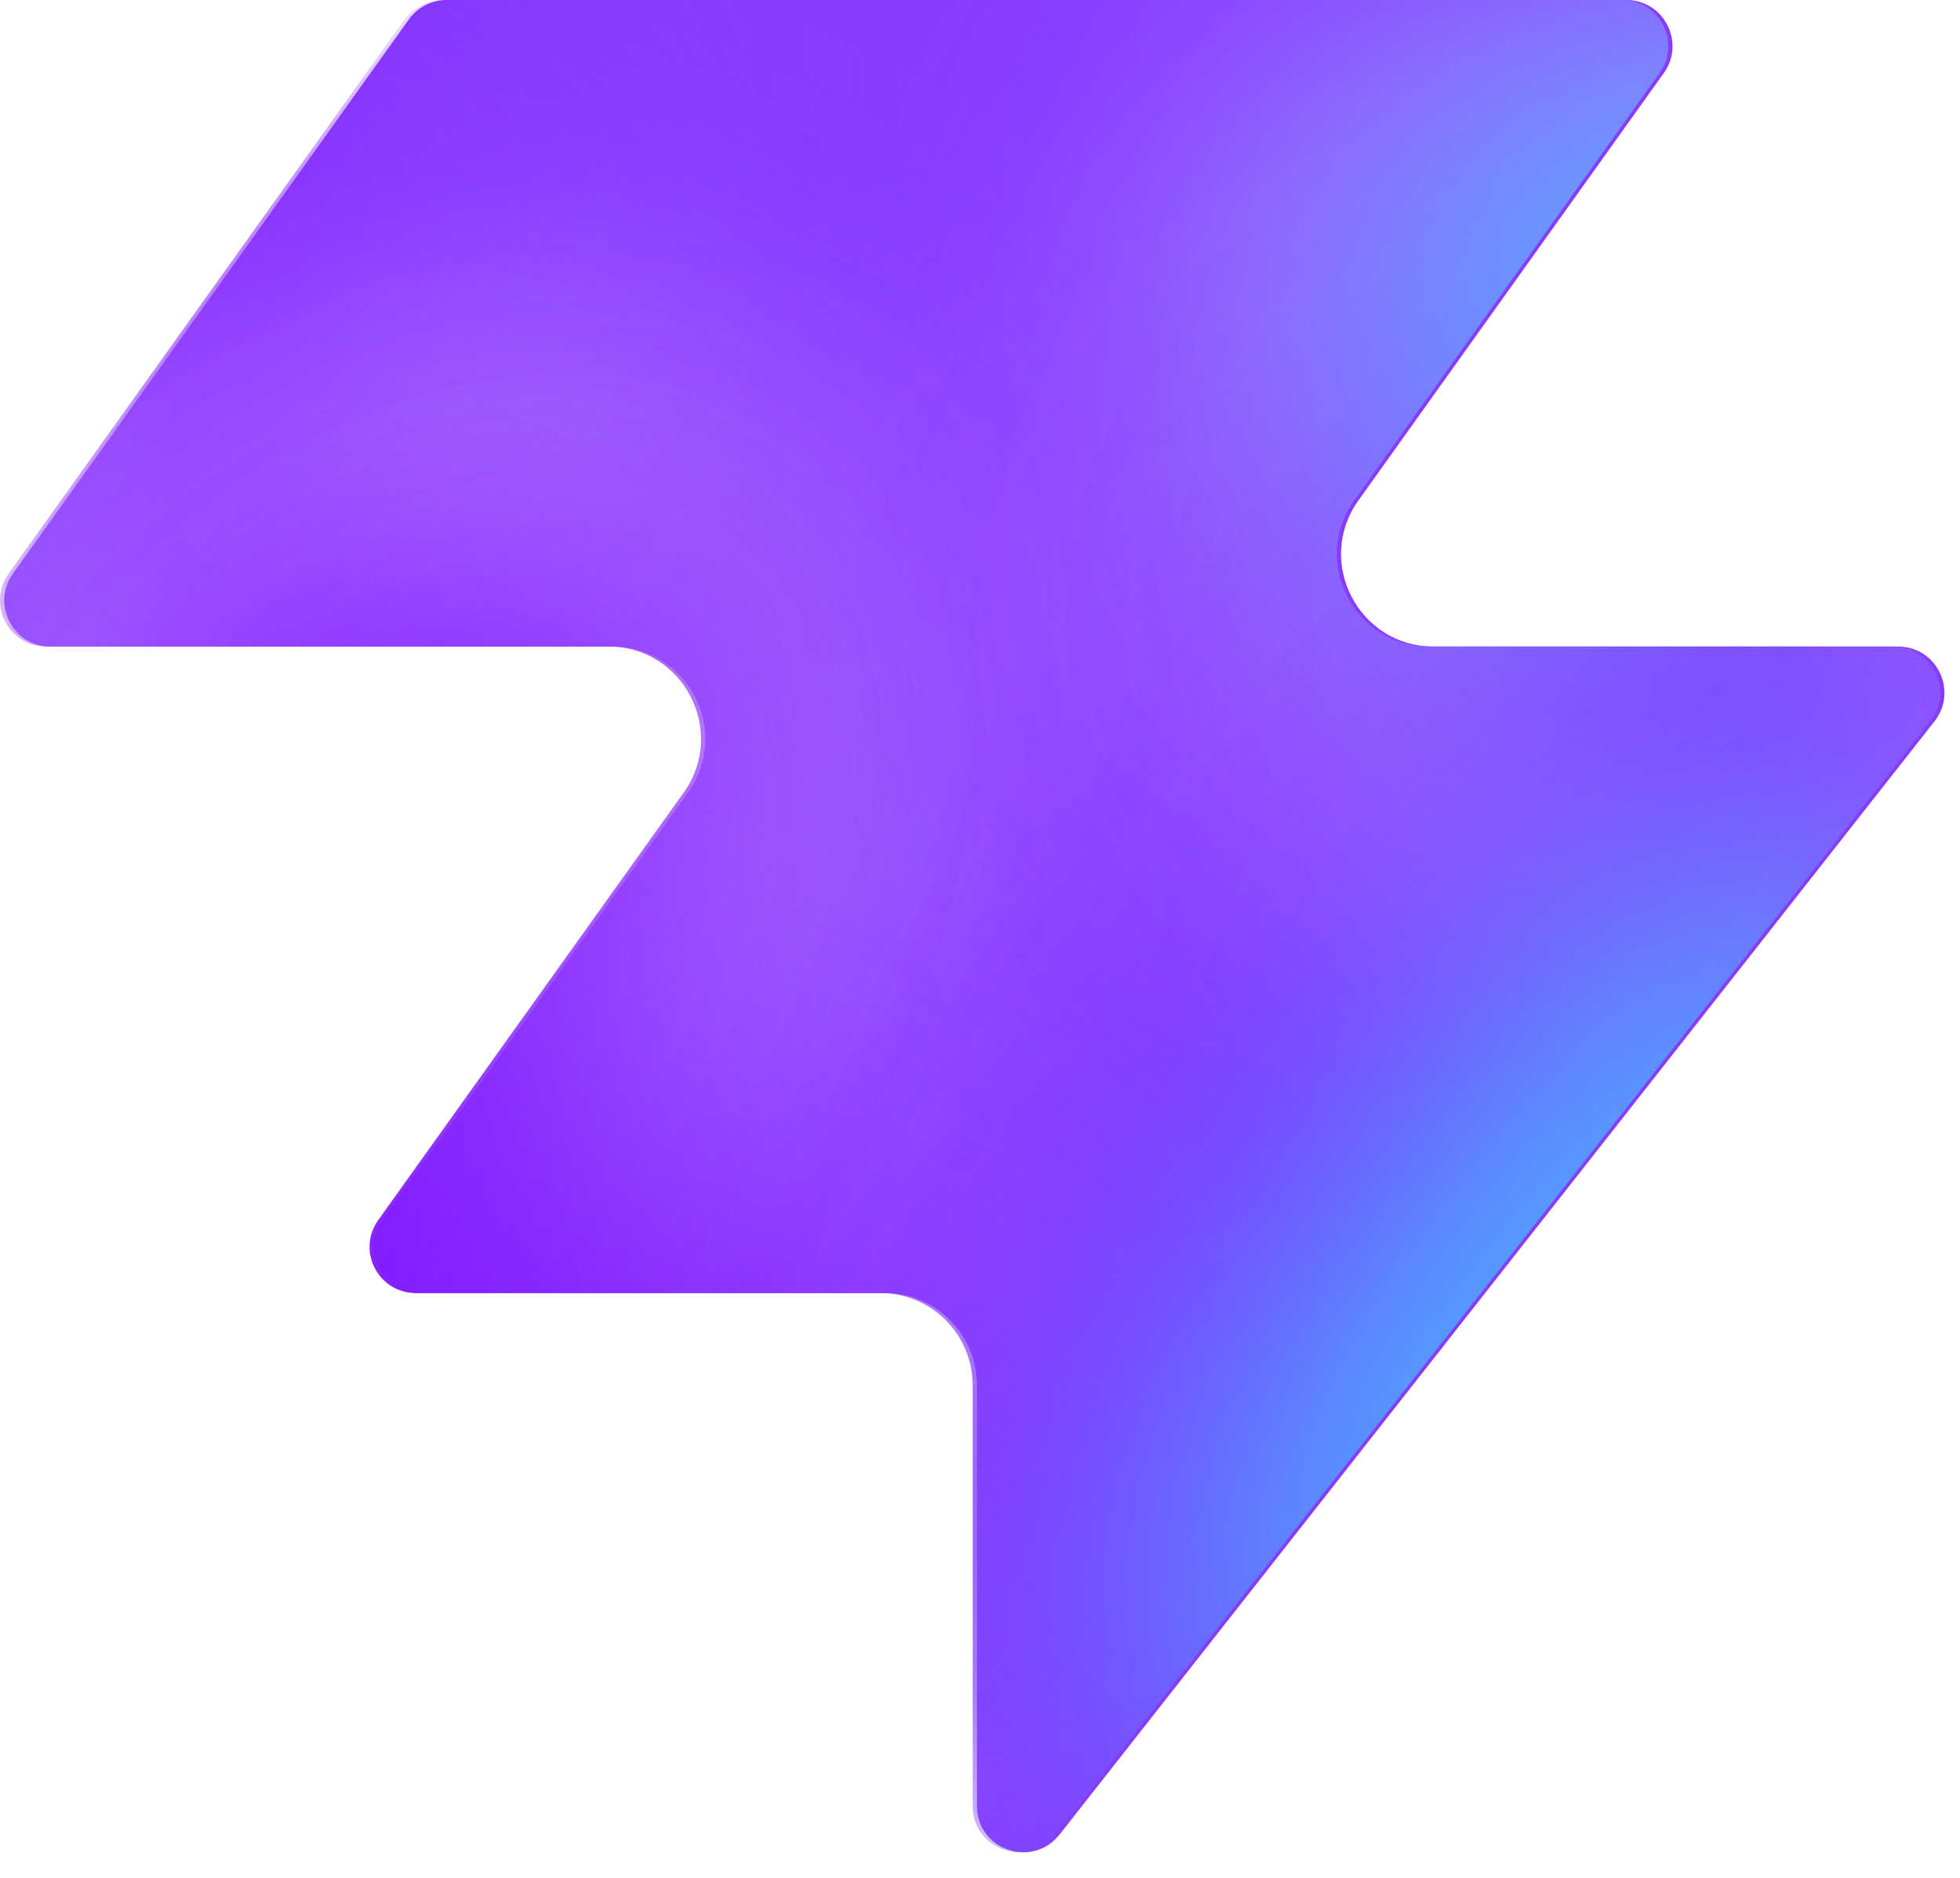
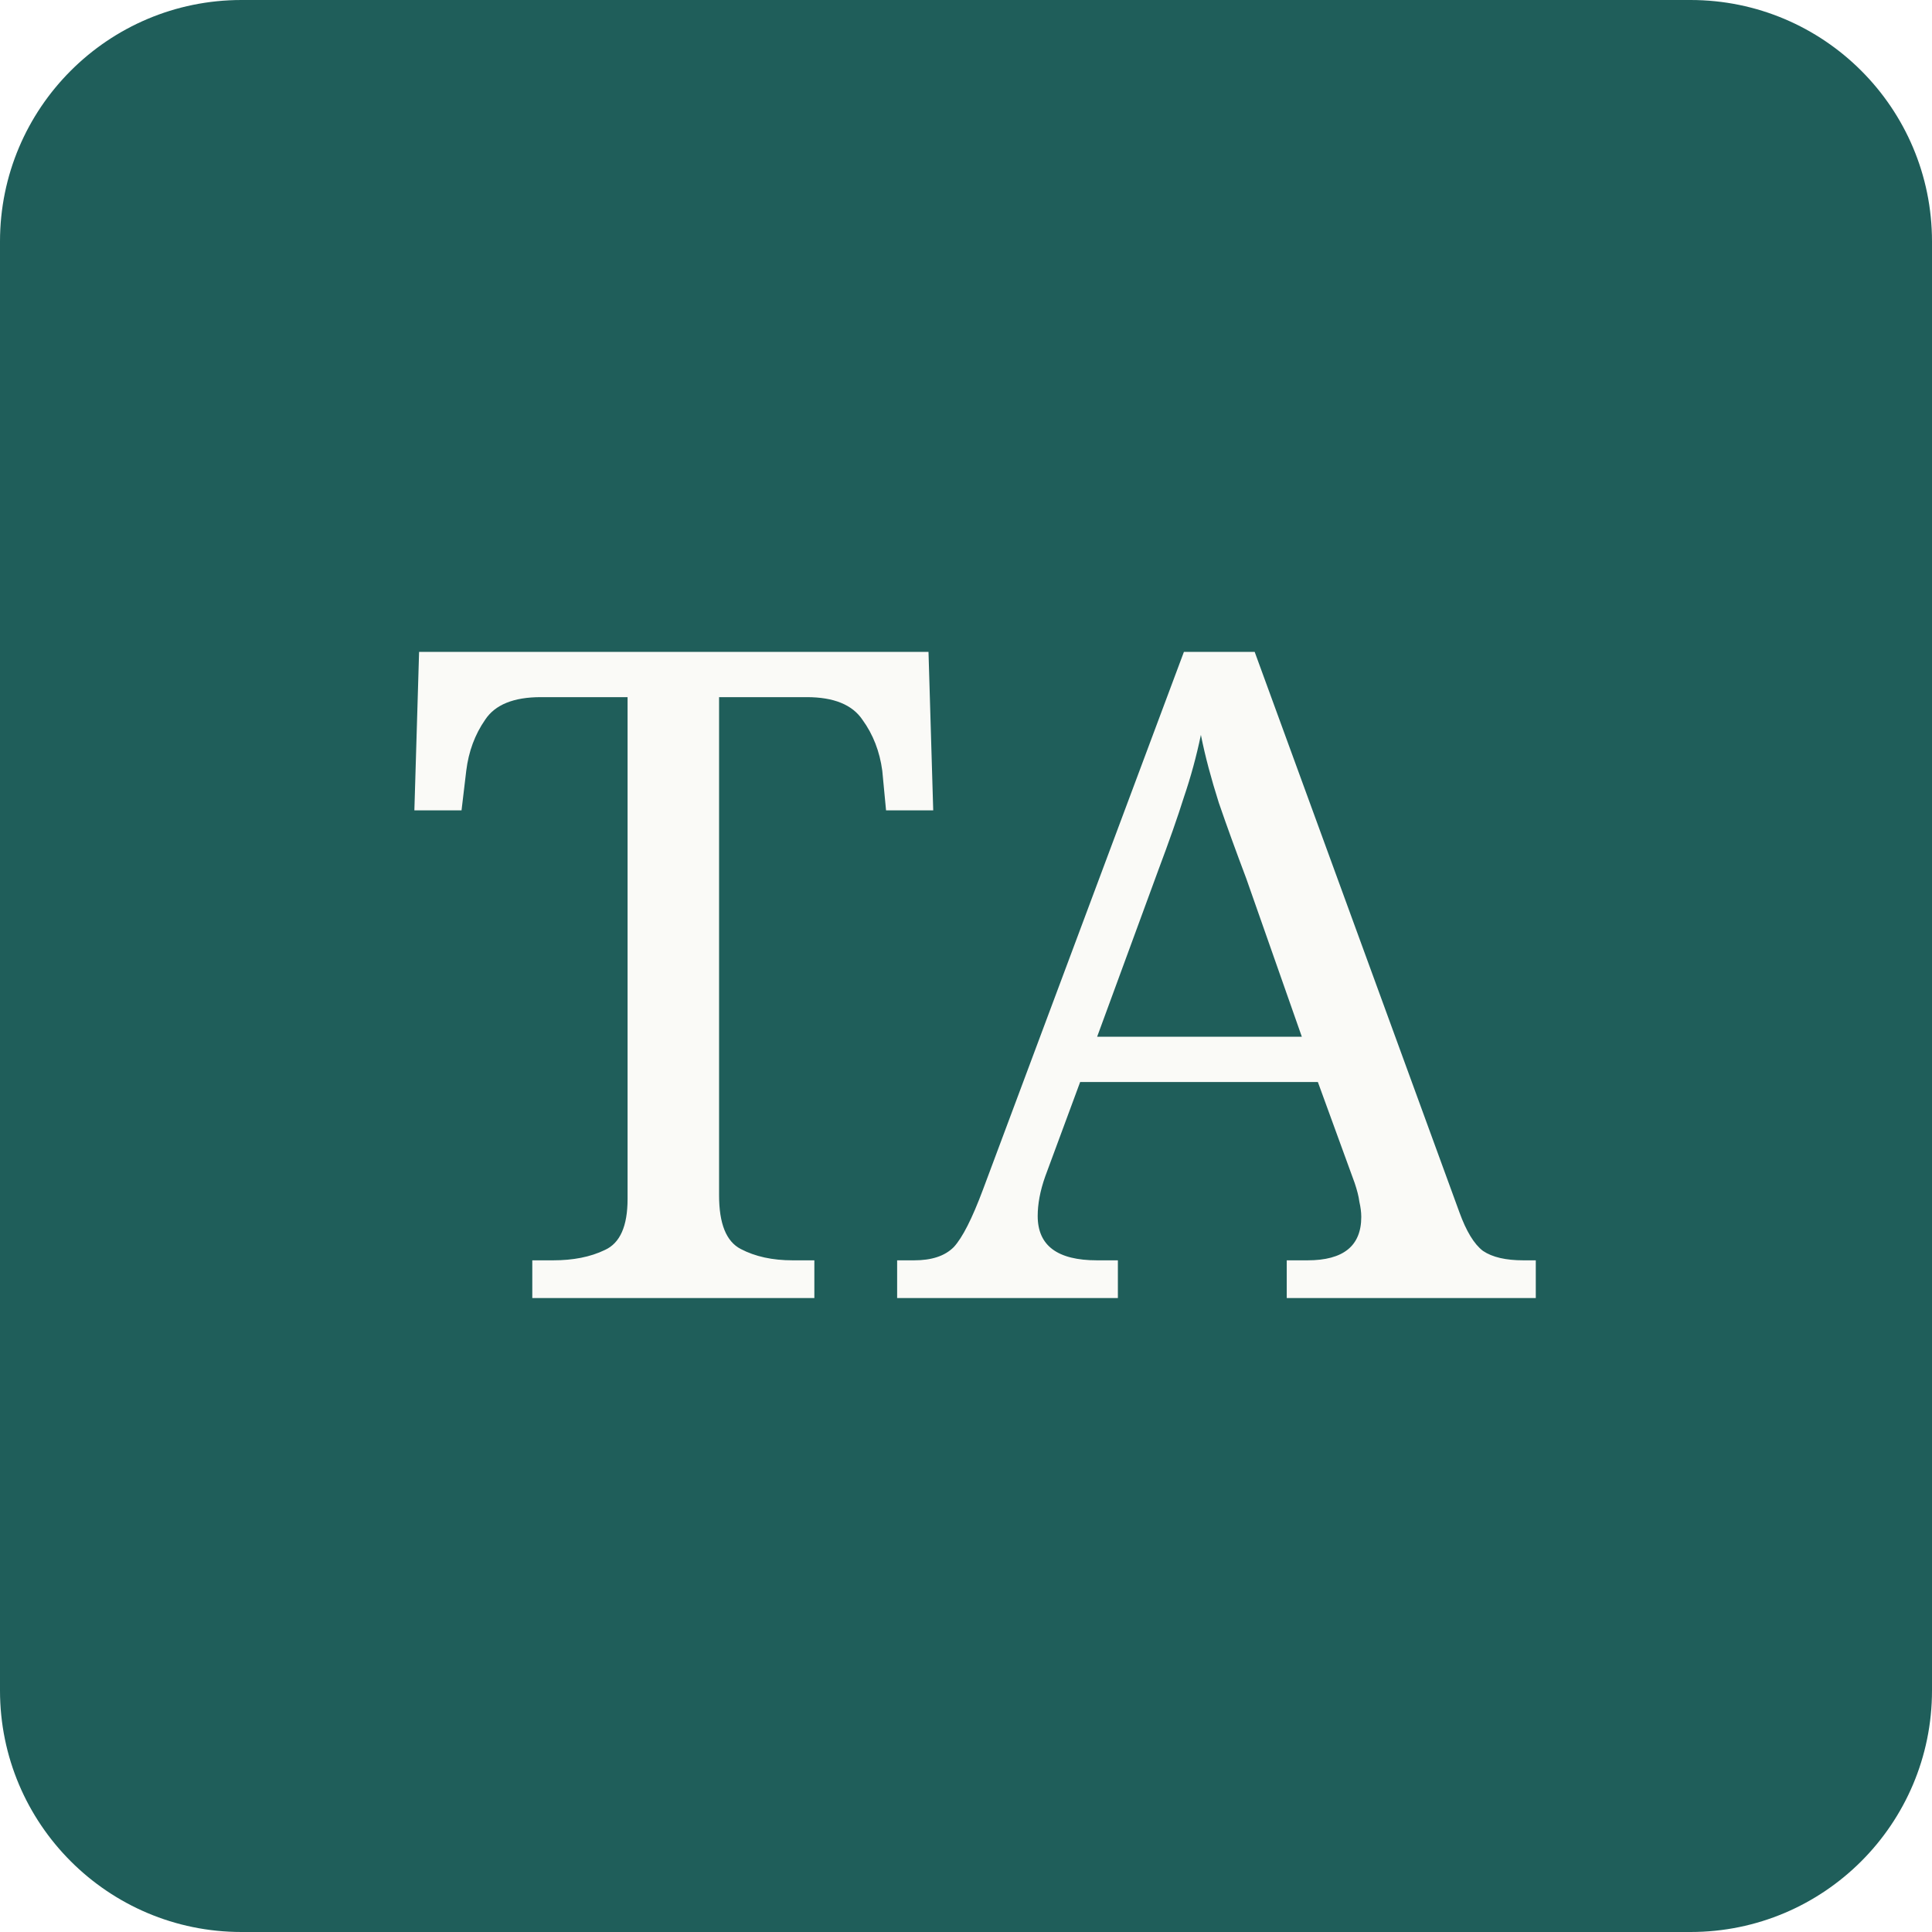
- <svg xmlns="http://www.w3.org/2000/svg" width="48" height="46" fill="none" viewBox="0 0 48 46">
-   <path fill="#863bff" d="M25.946 44.938c-.664.845-2.021.375-2.021-.698V33.937a2.26 2.26 0 0 0-2.262-2.262H10.287c-.92 0-1.456-1.04-.92-1.788l7.48-10.471c1.07-1.497 0-3.578-1.842-3.578H1.237c-.92 0-1.456-1.04-.92-1.788L10.013.474c.214-.297.556-.474.92-.474h28.894c.92 0 1.456 1.04.92 1.788l-7.48 10.471c-1.07 1.498 0 3.579 1.842 3.579h11.377c.943 0 1.473 1.088.89 1.83L25.947 44.94z" style="fill:#863bff;fill:color(display-p3 .525 .23 1);fill-opacity:1" />
-   <mask id="a" width="48" height="46" x="0" y="0" maskUnits="userSpaceOnUse" style="mask-type:alpha">
-     <path fill="#000" d="M25.842 44.938c-.664.844-2.021.375-2.021-.698V33.937a2.26 2.26 0 0 0-2.262-2.262H10.183c-.92 0-1.456-1.04-.92-1.788l7.48-10.471c1.07-1.498 0-3.579-1.842-3.579H1.133c-.92 0-1.456-1.04-.92-1.787L9.91.473c.214-.297.556-.474.92-.474h28.894c.92 0 1.456 1.04.92 1.788l-7.48 10.471c-1.07 1.498 0 3.578 1.842 3.578h11.377c.943 0 1.473 1.088.89 1.832L25.843 44.94z" style="fill:#000;fill-opacity:1" />
-   </mask>
-   <g mask="url(#a)">
-     <g filter="url(#b)">
-       <ellipse cx="5.508" cy="14.704" fill="#ede6ff" rx="5.508" ry="14.704" style="fill:#ede6ff;fill:color(display-p3 .927 .903 1);fill-opacity:1" transform="matrix(.00324 1 1 -.00324 -4.47 31.516)" />
-     </g>
-     <g filter="url(#c)">
-       <ellipse cx="10.399" cy="29.851" fill="#ede6ff" rx="10.399" ry="29.851" style="fill:#ede6ff;fill:color(display-p3 .927 .903 1);fill-opacity:1" transform="matrix(.00324 1 1 -.00324 -39.328 7.883)" />
-     </g>
-     <g filter="url(#d)">
-       <ellipse cx="5.508" cy="30.487" fill="#7e14ff" rx="5.508" ry="30.487" style="fill:#7e14ff;fill:color(display-p3 .492 .077 1);fill-opacity:1" transform="rotate(89.814 -25.913 -14.639)scale(1 -1)" />
-     </g>
-     <g filter="url(#e)">
-       <ellipse cx="5.508" cy="30.599" fill="#7e14ff" rx="5.508" ry="30.599" style="fill:#7e14ff;fill:color(display-p3 .492 .077 1);fill-opacity:1" transform="rotate(89.814 -32.644 -3.334)scale(1 -1)" />
-     </g>
-     <g filter="url(#f)">
-       <ellipse cx="5.508" cy="30.599" fill="#7e14ff" rx="5.508" ry="30.599" style="fill:#7e14ff;fill:color(display-p3 .492 .077 1);fill-opacity:1" transform="matrix(.00324 1 1 -.00324 -34.34 30.47)" />
-     </g>
-     <g filter="url(#g)">
-       <ellipse cx="14.072" cy="22.078" fill="#ede6ff" rx="14.072" ry="22.078" style="fill:#ede6ff;fill:color(display-p3 .927 .903 1);fill-opacity:1" transform="rotate(93.35 24.506 48.493)scale(-1 1)" />
-     </g>
-     <g filter="url(#h)">
-       <ellipse cx="3.47" cy="21.501" fill="#7e14ff" rx="3.47" ry="21.501" style="fill:#7e14ff;fill:color(display-p3 .492 .077 1);fill-opacity:1" transform="rotate(89.009 28.708 47.59)scale(-1 1)" />
-     </g>
-     <g filter="url(#i)">
-       <ellipse cx="3.47" cy="21.501" fill="#7e14ff" rx="3.47" ry="21.501" style="fill:#7e14ff;fill:color(display-p3 .492 .077 1);fill-opacity:1" transform="rotate(89.009 28.708 47.59)scale(-1 1)" />
-     </g>
-     <g filter="url(#j)">
-       <ellipse cx=".387" cy="8.972" fill="#7e14ff" rx="4.407" ry="29.108" style="fill:#7e14ff;fill:color(display-p3 .492 .077 1);fill-opacity:1" transform="rotate(39.51 .387 8.972)" />
-     </g>
-     <g filter="url(#k)">
-       <ellipse cx="47.523" cy="-6.092" fill="#7e14ff" rx="4.407" ry="29.108" style="fill:#7e14ff;fill:color(display-p3 .492 .077 1);fill-opacity:1" transform="rotate(37.892 47.523 -6.092)" />
-     </g>
-     <g filter="url(#l)">
-       <ellipse cx="41.412" cy="6.333" fill="#47bfff" rx="5.971" ry="9.665" style="fill:#47bfff;fill:color(display-p3 .28 .748 1);fill-opacity:1" transform="rotate(37.892 41.412 6.333)" />
-     </g>
-     <g filter="url(#m)">
-       <ellipse cx="-1.879" cy="38.332" fill="#7e14ff" rx="4.407" ry="29.108" style="fill:#7e14ff;fill:color(display-p3 .492 .077 1);fill-opacity:1" transform="rotate(37.892 -1.88 38.332)" />
-     </g>
-     <g filter="url(#n)">
-       <ellipse cx="-1.879" cy="38.332" fill="#7e14ff" rx="4.407" ry="29.108" style="fill:#7e14ff;fill:color(display-p3 .492 .077 1);fill-opacity:1" transform="rotate(37.892 -1.88 38.332)" />
-     </g>
-     <g filter="url(#o)">
-       <ellipse cx="35.651" cy="29.907" fill="#7e14ff" rx="4.407" ry="29.108" style="fill:#7e14ff;fill:color(display-p3 .492 .077 1);fill-opacity:1" transform="rotate(37.892 35.651 29.907)" />
-     </g>
-     <g filter="url(#p)">
-       <ellipse cx="38.418" cy="32.4" fill="#47bfff" rx="5.971" ry="15.297" style="fill:#47bfff;fill:color(display-p3 .28 .748 1);fill-opacity:1" transform="rotate(37.892 38.418 32.4)" />
-     </g>
-   </g>
-   <defs>
-     <filter id="b" width="60.045" height="41.654" x="-19.77" y="16.149" color-interpolation-filters="sRGB" filterUnits="userSpaceOnUse">
-       <feFlood flood-opacity="0" result="BackgroundImageFix" />
-       <feBlend in="SourceGraphic" in2="BackgroundImageFix" result="shape" />
-       <feGaussianBlur result="effect1_foregroundBlur_2002_17158" stdDeviation="7.659" />
-     </filter>
-     <filter id="c" width="90.34" height="51.437" x="-54.613" y="-7.533" color-interpolation-filters="sRGB" filterUnits="userSpaceOnUse">
-       <feFlood flood-opacity="0" result="BackgroundImageFix" />
-       <feBlend in="SourceGraphic" in2="BackgroundImageFix" result="shape" />
-       <feGaussianBlur result="effect1_foregroundBlur_2002_17158" stdDeviation="7.659" />
-     </filter>
-     <filter id="d" width="79.355" height="29.4" x="-49.64" y="2.03" color-interpolation-filters="sRGB" filterUnits="userSpaceOnUse">
-       <feFlood flood-opacity="0" result="BackgroundImageFix" />
-       <feBlend in="SourceGraphic" in2="BackgroundImageFix" result="shape" />
-       <feGaussianBlur result="effect1_foregroundBlur_2002_17158" stdDeviation="4.596" />
-     </filter>
-     <filter id="e" width="79.579" height="29.4" x="-45.045" y="20.029" color-interpolation-filters="sRGB" filterUnits="userSpaceOnUse">
-       <feFlood flood-opacity="0" result="BackgroundImageFix" />
-       <feBlend in="SourceGraphic" in2="BackgroundImageFix" result="shape" />
-       <feGaussianBlur result="effect1_foregroundBlur_2002_17158" stdDeviation="4.596" />
-     </filter>
-     <filter id="f" width="79.579" height="29.4" x="-43.513" y="21.178" color-interpolation-filters="sRGB" filterUnits="userSpaceOnUse">
-       <feFlood flood-opacity="0" result="BackgroundImageFix" />
-       <feBlend in="SourceGraphic" in2="BackgroundImageFix" result="shape" />
-       <feGaussianBlur result="effect1_foregroundBlur_2002_17158" stdDeviation="4.596" />
-     </filter>
-     <filter id="g" width="74.749" height="58.852" x="15.756" y="-17.901" color-interpolation-filters="sRGB" filterUnits="userSpaceOnUse">
-       <feFlood flood-opacity="0" result="BackgroundImageFix" />
-       <feBlend in="SourceGraphic" in2="BackgroundImageFix" result="shape" />
-       <feGaussianBlur result="effect1_foregroundBlur_2002_17158" stdDeviation="7.659" />
-     </filter>
-     <filter id="h" width="61.377" height="25.362" x="23.548" y="2.284" color-interpolation-filters="sRGB" filterUnits="userSpaceOnUse">
-       <feFlood flood-opacity="0" result="BackgroundImageFix" />
-       <feBlend in="SourceGraphic" in2="BackgroundImageFix" result="shape" />
-       <feGaussianBlur result="effect1_foregroundBlur_2002_17158" stdDeviation="4.596" />
-     </filter>
-     <filter id="i" width="61.377" height="25.362" x="23.548" y="2.284" color-interpolation-filters="sRGB" filterUnits="userSpaceOnUse">
-       <feFlood flood-opacity="0" result="BackgroundImageFix" />
-       <feBlend in="SourceGraphic" in2="BackgroundImageFix" result="shape" />
-       <feGaussianBlur result="effect1_foregroundBlur_2002_17158" stdDeviation="4.596" />
-     </filter>
-     <filter id="j" width="56.045" height="63.649" x="-27.636" y="-22.853" color-interpolation-filters="sRGB" filterUnits="userSpaceOnUse">
-       <feFlood flood-opacity="0" result="BackgroundImageFix" />
-       <feBlend in="SourceGraphic" in2="BackgroundImageFix" result="shape" />
-       <feGaussianBlur result="effect1_foregroundBlur_2002_17158" stdDeviation="4.596" />
-     </filter>
-     <filter id="k" width="54.814" height="64.646" x="20.116" y="-38.415" color-interpolation-filters="sRGB" filterUnits="userSpaceOnUse">
-       <feFlood flood-opacity="0" result="BackgroundImageFix" />
-       <feBlend in="SourceGraphic" in2="BackgroundImageFix" result="shape" />
-       <feGaussianBlur result="effect1_foregroundBlur_2002_17158" stdDeviation="4.596" />
-     </filter>
-     <filter id="l" width="33.541" height="35.313" x="24.641" y="-11.323" color-interpolation-filters="sRGB" filterUnits="userSpaceOnUse">
-       <feFlood flood-opacity="0" result="BackgroundImageFix" />
-       <feBlend in="SourceGraphic" in2="BackgroundImageFix" result="shape" />
-       <feGaussianBlur result="effect1_foregroundBlur_2002_17158" stdDeviation="4.596" />
-     </filter>
-     <filter id="m" width="54.814" height="64.646" x="-29.286" y="6.009" color-interpolation-filters="sRGB" filterUnits="userSpaceOnUse">
-       <feFlood flood-opacity="0" result="BackgroundImageFix" />
-       <feBlend in="SourceGraphic" in2="BackgroundImageFix" result="shape" />
-       <feGaussianBlur result="effect1_foregroundBlur_2002_17158" stdDeviation="4.596" />
-     </filter>
-     <filter id="n" width="54.814" height="64.646" x="-29.286" y="6.009" color-interpolation-filters="sRGB" filterUnits="userSpaceOnUse">
-       <feFlood flood-opacity="0" result="BackgroundImageFix" />
-       <feBlend in="SourceGraphic" in2="BackgroundImageFix" result="shape" />
-       <feGaussianBlur result="effect1_foregroundBlur_2002_17158" stdDeviation="4.596" />
-     </filter>
-     <filter id="o" width="54.814" height="64.646" x="8.244" y="-2.416" color-interpolation-filters="sRGB" filterUnits="userSpaceOnUse">
-       <feFlood flood-opacity="0" result="BackgroundImageFix" />
-       <feBlend in="SourceGraphic" in2="BackgroundImageFix" result="shape" />
-       <feGaussianBlur result="effect1_foregroundBlur_2002_17158" stdDeviation="4.596" />
-     </filter>
-     <filter id="p" width="39.409" height="43.623" x="18.713" y="10.588" color-interpolation-filters="sRGB" filterUnits="userSpaceOnUse">
-       <feFlood flood-opacity="0" result="BackgroundImageFix" />
-       <feBlend in="SourceGraphic" in2="BackgroundImageFix" result="shape" />
-       <feGaussianBlur result="effect1_foregroundBlur_2002_17158" stdDeviation="4.596" />
-     </filter>
-   </defs>
+ <svg xmlns="http://www.w3.org/2000/svg" width="32" height="32" viewBox="0 0 32 32">
+   <rect width="32" height="32" rx="4" fill="#1F5E5A" />
+   <text x="16" y="21.5" fill="#FAFAF7" font-family="Georgia, serif" font-size="15" text-anchor="middle">TA</text>
</svg>
